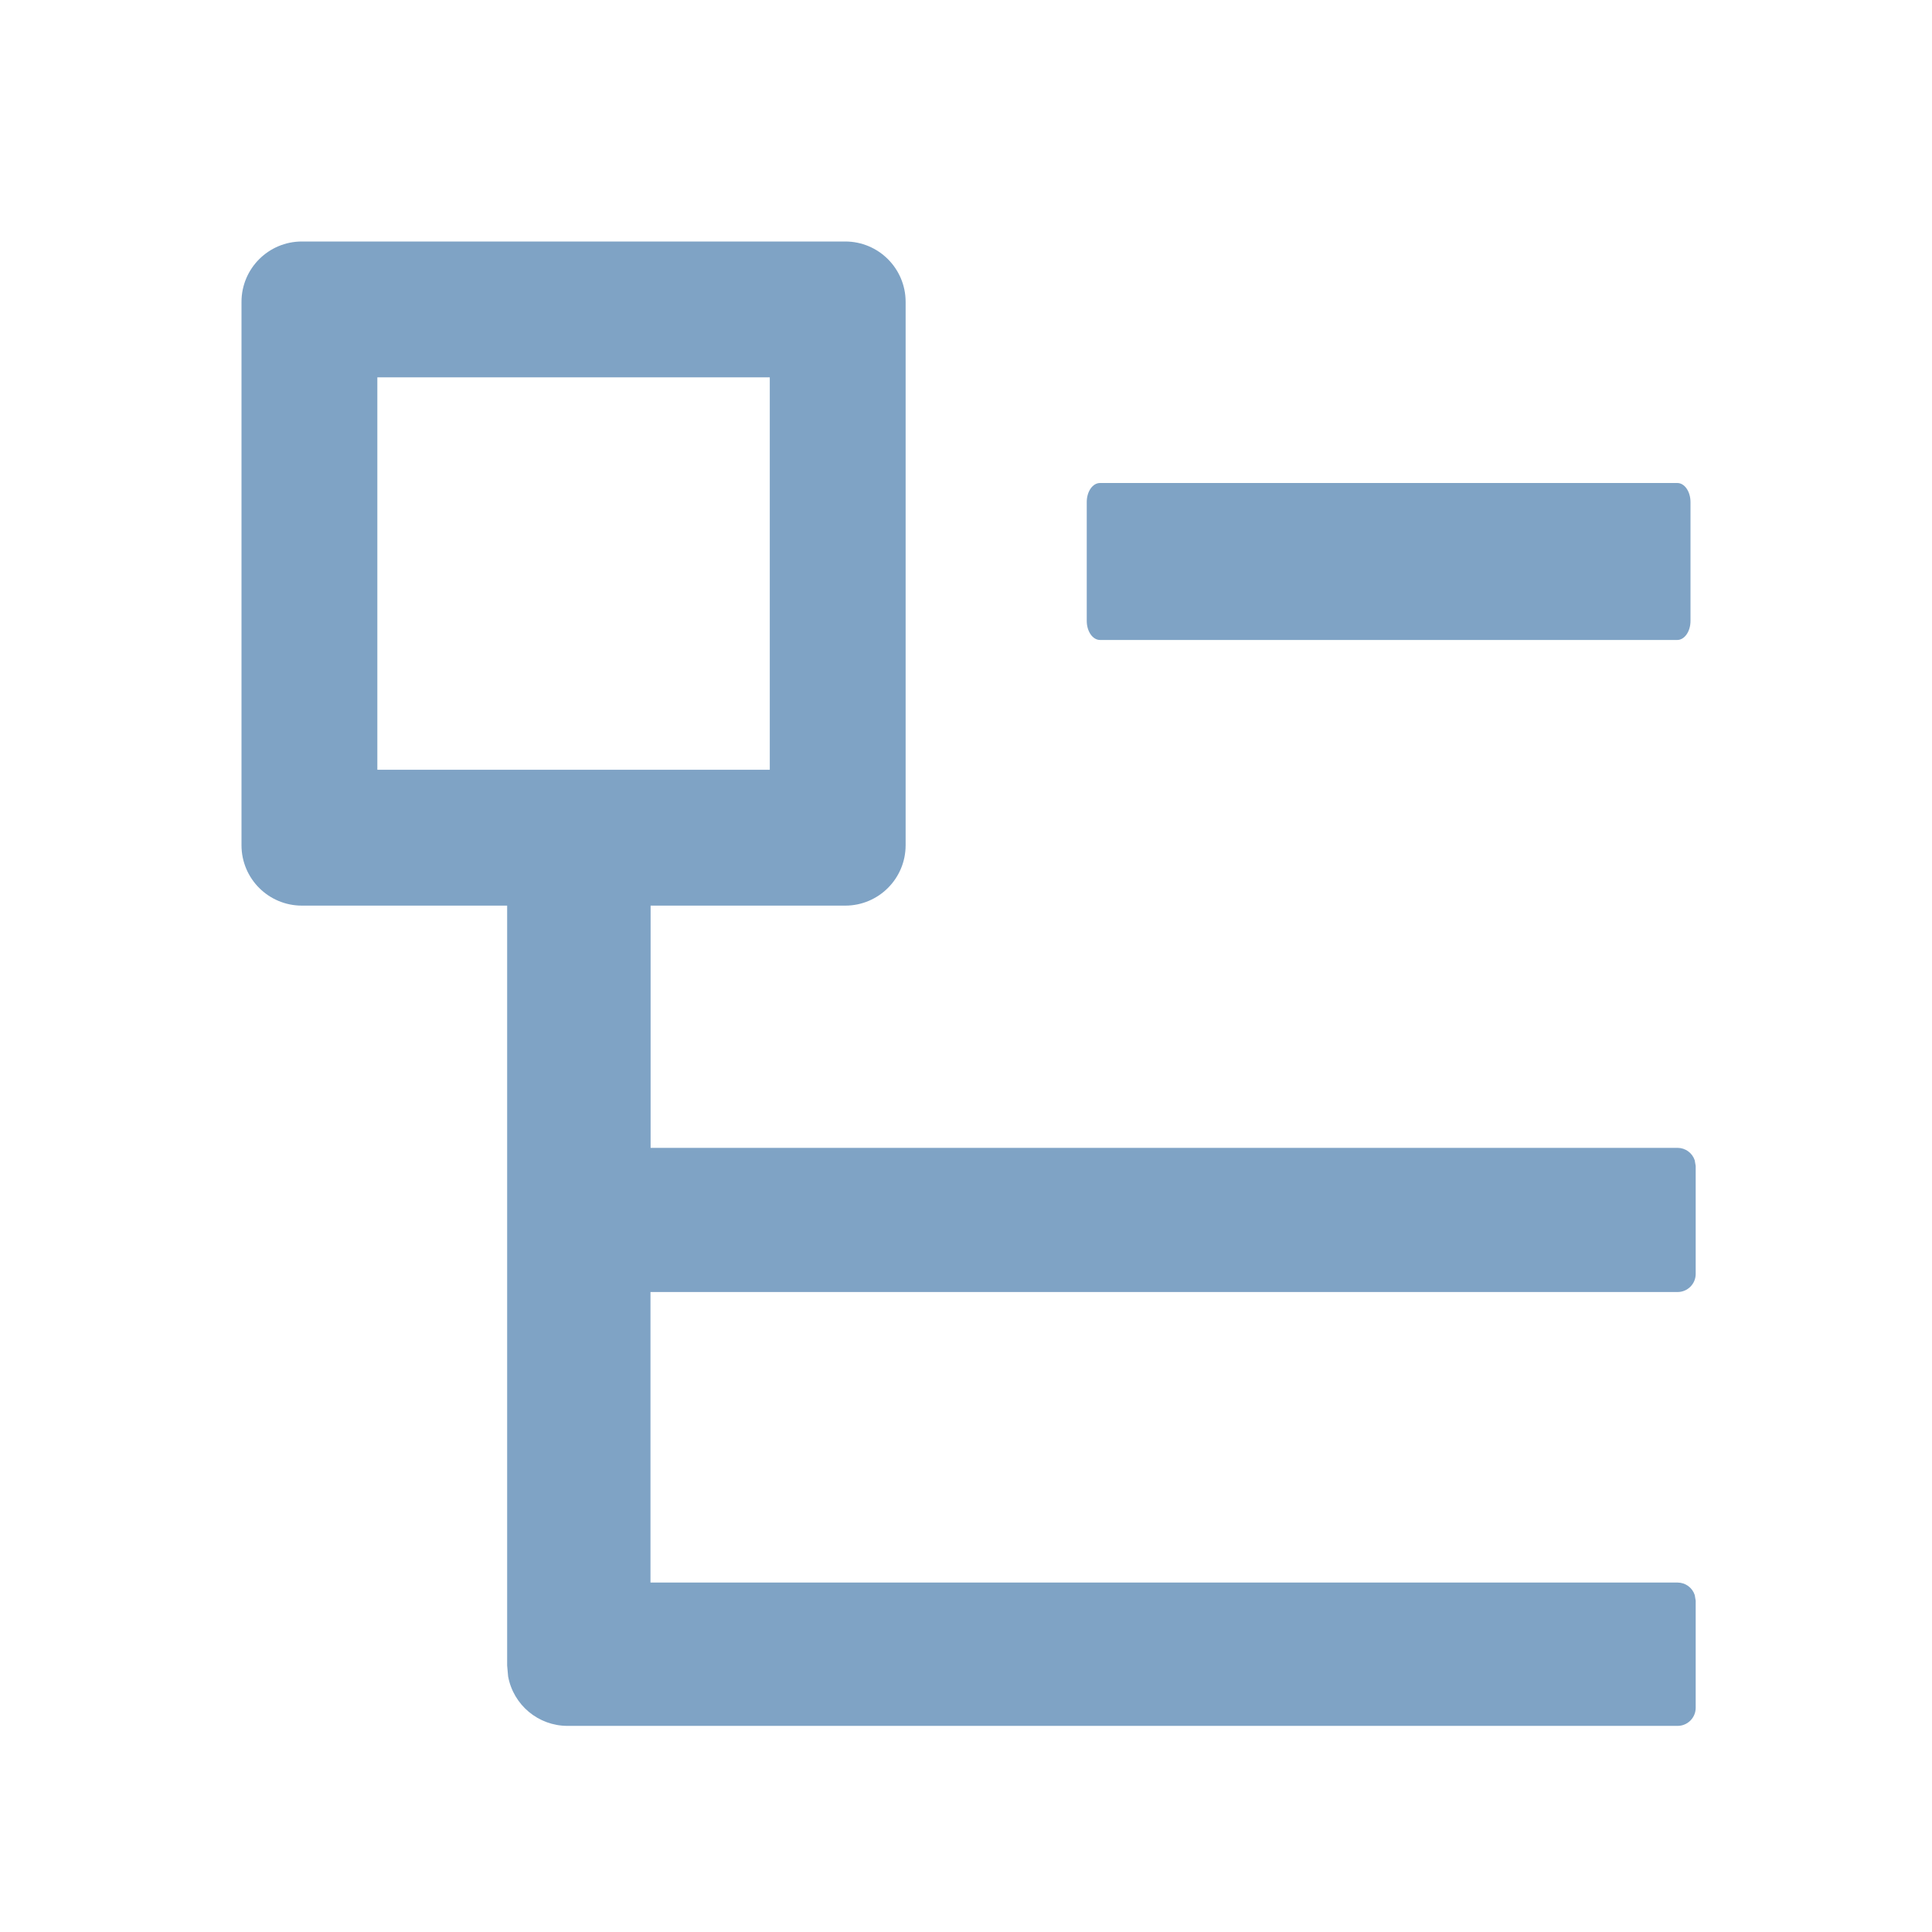
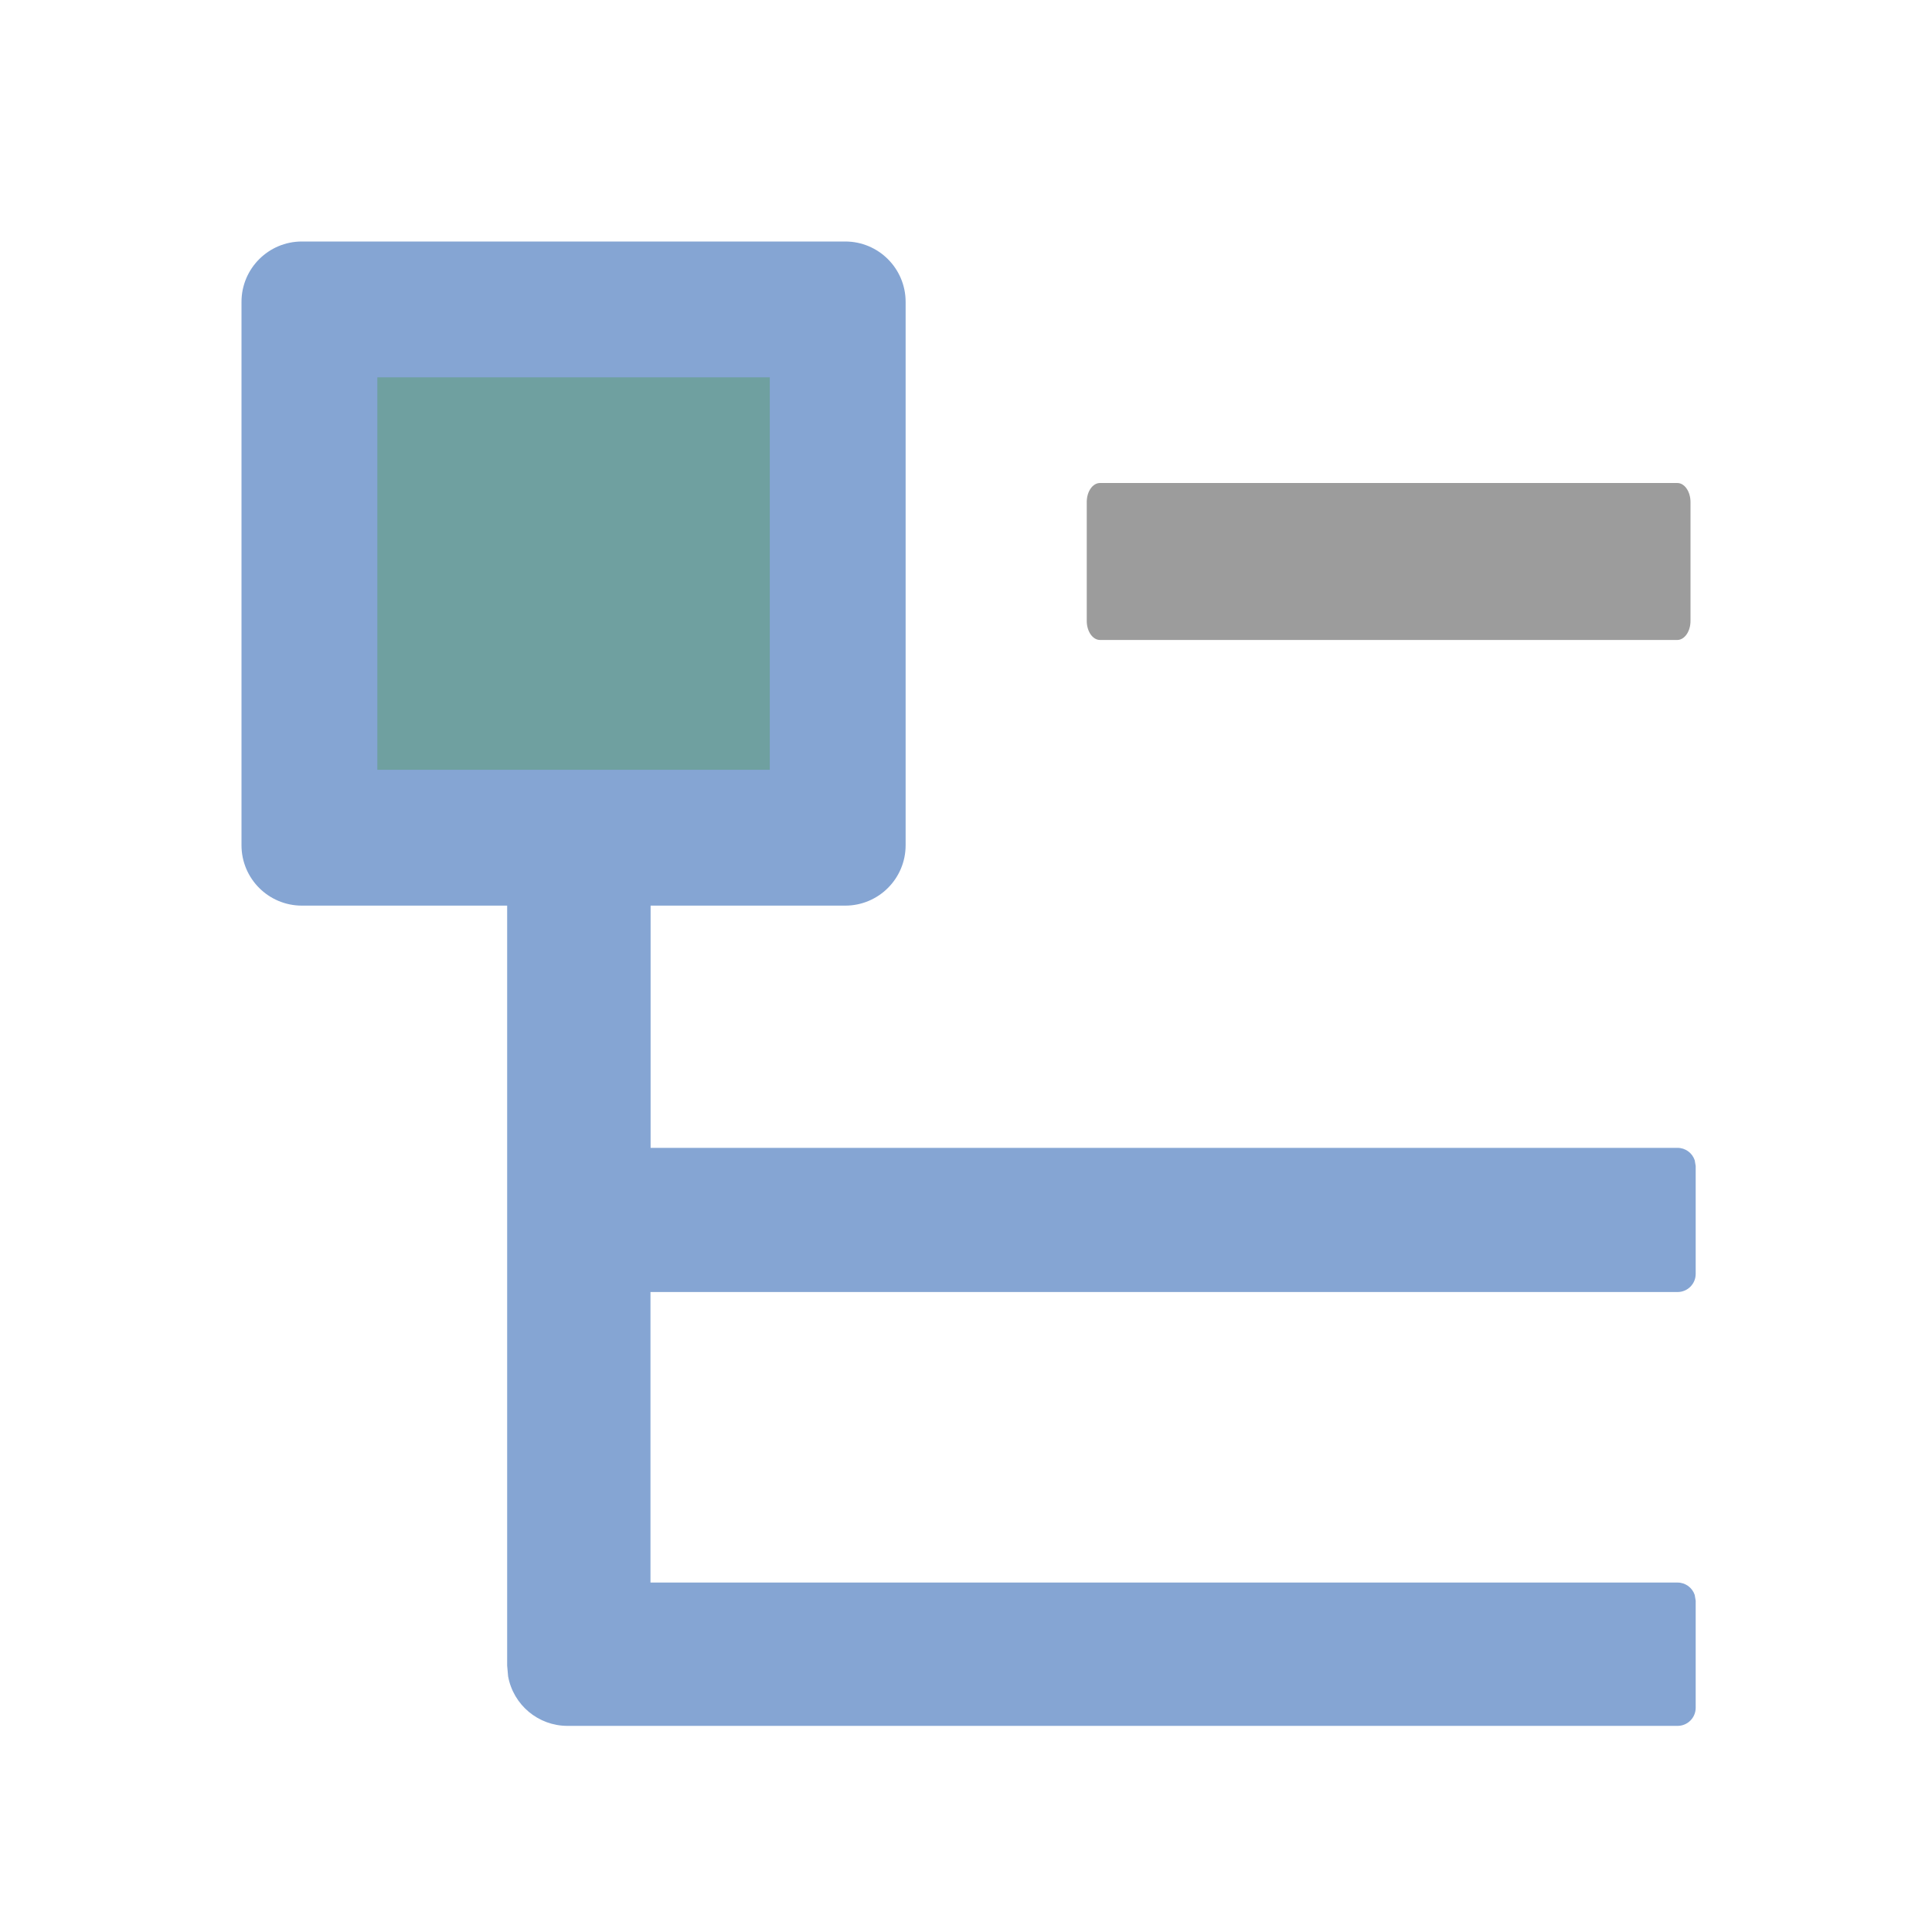
- <svg xmlns="http://www.w3.org/2000/svg" t="1766675376415" class="icon" viewBox="0 0 1024 1024" version="1.1" p-id="14755" width="200" height="200">
-   <path d="M448 128a32 32 0 0 1 32 32V448a32 32 0 0 1-32 32H344.832v128.384h544.32a9.6 9.6 0 0 1 9.088 6.592l0.512 3.008v57.216a9.6 9.6 0 0 1-9.6 9.6H344.768v153.984h544.384a9.6 9.6 0 0 1 9.088 6.592l0.512 3.008v56.768a9.6 9.6 0 0 1-9.6 9.6H300.8a32 32 0 0 1-31.488-26.24l-0.512-5.76V480H160A32 32 0 0 1 128 448V160a32 32 0 0 1 32-32H448z m-40 72h-208v208h208v-208zM889.024 256c3.84 0 6.976 4.544 6.976 10.112v62.976c0 5.568-3.136 10.112-7.04 10.112H583.04c-3.904 0-7.04-4.544-7.04-10.112v-62.976C576 260.48 579.136 256 583.04 256z" fill="#497cad" fill-opacity=".7" p-id="14756" />
+ <svg xmlns="http://www.w3.org/2000/svg" version="1.1" id="图层_1" x="0px" y="0px" width="200px" height="200px" viewBox="0 0 200 200" enable-background="new 0 0 200 200" xml:space="preserve">
+   <path fill="#5280C1" fill-opacity="0.7" d="M87.5,25c3.452,0,6.25,2.798,6.25,6.25V87.5c0,3.452-2.798,6.25-6.25,6.25H67.35v25.075  h106.312c0.808,0.002,1.522,0.521,1.775,1.287l0.1,0.588v11.175c0,1.035-0.839,1.875-1.875,1.875H67.337v30.075h106.325  c0.808,0.002,1.522,0.521,1.775,1.287l0.1,0.588v11.087c0,1.036-0.839,1.875-1.875,1.875H58.75c-3.019,0.002-5.606-2.155-6.15-5.125  l-0.1-1.125V93.75H31.25c-3.452,0-6.25-2.798-6.25-6.25V31.25c0-3.452,2.798-6.25,6.25-6.25H87.5z" />
+   <rect x="39.063" y="39.063" fill="#669E8B" fill-opacity="0.7" width="40.625" height="40.625" />
+   <path fill="#727272" fill-opacity="0.7" d="M173.638,50c0.75,0,1.362,0.888,1.362,1.975v12.3c0,1.087-0.612,1.975-1.375,1.975  h-59.75c-0.763,0-1.375-0.888-1.375-1.975v-12.3c0-1.1,0.612-1.975,1.375-1.975H173.638z" />
</svg>
